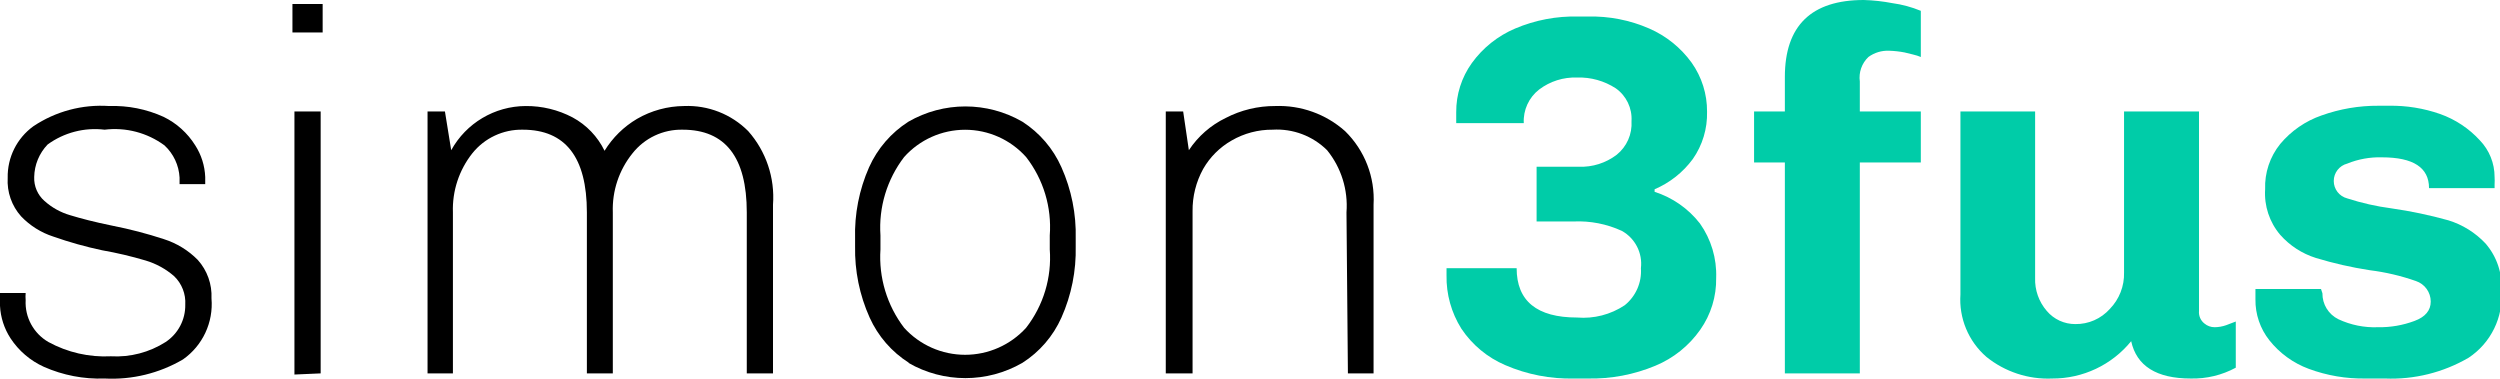
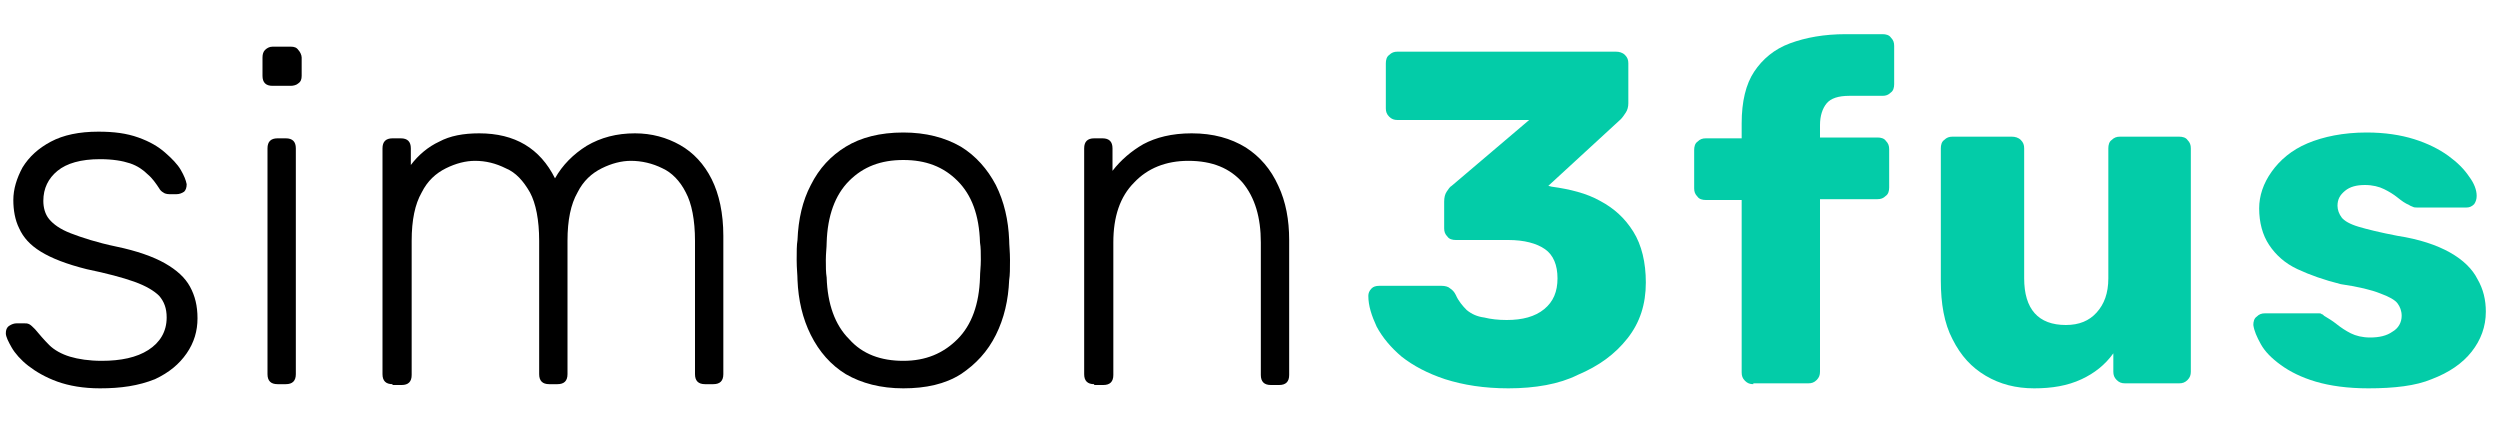
- <svg xmlns="http://www.w3.org/2000/svg" viewBox="0 0 87.71 13.28">
-   <defs>
-     <style>.cls-1{fill:#00cca8;}</style>
-   </defs>
-   <g id="Ebene_2" data-name="Ebene 2">
-     <g id="Ebene_1-2" data-name="Ebene 1">
-       <path d="M.9,10.53A1.6,1.6,0,0,0,1.7,12a4.13,4.13,0,0,0,2.19.5A3.23,3.23,0,0,0,5.81,12a1.54,1.54,0,0,0,.69-1.31,1.28,1.28,0,0,0-.39-1,2.7,2.7,0,0,0-1-.55,13.64,13.64,0,0,0-1.53-.36A13.76,13.76,0,0,1,1.87,8.3,2.72,2.72,0,0,1,.74,7.59,1.86,1.86,0,0,1,.27,6.24a2.18,2.18,0,0,1,.9-1.81,4.26,4.26,0,0,1,2.66-.71,4.27,4.27,0,0,1,1.91.38,2.7,2.7,0,0,1,1.11,1A2.21,2.21,0,0,1,7.2,6.21l0,.25h-.9V6.23A1.66,1.66,0,0,0,5.77,5.1a2.94,2.94,0,0,0-2.1-.55,2.82,2.82,0,0,0-2,.52,1.69,1.69,0,0,0-.47,1.14,1.06,1.06,0,0,0,.36.84,2.31,2.31,0,0,0,.9.5c.36.11.85.24,1.49.37a15.17,15.17,0,0,1,1.8.47,2.91,2.91,0,0,1,1.19.73,1.89,1.89,0,0,1,.48,1.35,2.37,2.37,0,0,1-1,2.14,4.93,4.93,0,0,1-2.75.67,4.84,4.84,0,0,1-2.13-.41,2.76,2.76,0,0,1-1.17-1A2.3,2.3,0,0,1,0,10.73a2.83,2.83,0,0,1,0-.33.84.84,0,0,1,0-.12h.9A1.47,1.47,0,0,0,.9,10.53Z" />
-       <path d="M10.26.14h1.06v1H10.26Zm.07,13V3.91h.92V13.1Z" />
-       <path d="M26.25,4.6a3.5,3.5,0,0,1,.87,2.58V13.1H26.2V7.45c0-1.93-.75-2.9-2.25-2.9a2.18,2.18,0,0,0-1.76.83,3.12,3.12,0,0,0-.69,2.07V13.1h-.91V7.45c0-1.93-.75-2.9-2.25-2.9a2.21,2.21,0,0,0-1.77.83,3.16,3.16,0,0,0-.68,2.07V13.1H15V3.91h.61l.22,1.36a3,3,0,0,1,2.61-1.55,3.47,3.47,0,0,1,1.65.4,2.64,2.64,0,0,1,1.12,1.17,3.31,3.31,0,0,1,1.14-1.12A3.34,3.34,0,0,1,24,3.72,3,3,0,0,1,26.25,4.6Z" />
-       <path d="M31.89,12.73a3.66,3.66,0,0,1-1.38-1.59A5.81,5.81,0,0,1,30,8.64V8.37a5.78,5.78,0,0,1,.49-2.5,3.68,3.68,0,0,1,1.38-1.6,4,4,0,0,1,4,0,3.66,3.66,0,0,1,1.37,1.6,5.77,5.77,0,0,1,.5,2.5v.27a5.81,5.81,0,0,1-.5,2.5,3.64,3.64,0,0,1-1.37,1.59,4,4,0,0,1-4,0ZM36,11.5a4,4,0,0,0,.83-2.75V8.26A4,4,0,0,0,36,5.51a2.87,2.87,0,0,0-4.28,0,4.07,4.07,0,0,0-.83,2.75v.49a4.09,4.09,0,0,0,.83,2.75,2.89,2.89,0,0,0,4.28,0Z" />
-       <path d="M47.24,7.45a3.09,3.09,0,0,0-.68-2.18,2.5,2.5,0,0,0-1.91-.72,2.82,2.82,0,0,0-1.44.38,2.68,2.68,0,0,0-1,1,3,3,0,0,0-.37,1.48V13.1H40.9V3.91h.61l.2,1.36A3.23,3.23,0,0,1,43,4.14a3.73,3.73,0,0,1,1.74-.42,3.49,3.49,0,0,1,2.45.88,3.34,3.34,0,0,1,1,2.58V13.1h-.9Z" />
-       <path class="cls-1" d="M53.21,9.41c0,1.15.71,1.73,2.12,1.73A2.62,2.62,0,0,0,57,10.71a1.53,1.53,0,0,0,.57-1.3A1.32,1.32,0,0,0,56.9,8.1a3.65,3.65,0,0,0-1.69-.33h-1.3V5.85h1.48a2.06,2.06,0,0,0,1.33-.42,1.4,1.4,0,0,0,.52-1.18,1.31,1.31,0,0,0-.55-1.15,2.35,2.35,0,0,0-1.36-.38A2.08,2.08,0,0,0,54,3.14a1.4,1.4,0,0,0-.54,1.18H51.09V3.94a2.92,2.92,0,0,1,.55-1.73A3.61,3.61,0,0,1,53.16,1,5.31,5.31,0,0,1,55.37.58h.34A5.06,5.06,0,0,1,57.86,1,3.62,3.62,0,0,1,59.35,2.2a2.93,2.93,0,0,1,.54,1.72,2.77,2.77,0,0,1-.5,1.66,3.24,3.24,0,0,1-1.34,1.06v.09a3.29,3.29,0,0,1,1.59,1.11,3.11,3.11,0,0,1,.57,1.91,3.06,3.06,0,0,1-.56,1.82,3.61,3.61,0,0,1-1.57,1.26,5.83,5.83,0,0,1-2.37.45h-.48a5.74,5.74,0,0,1-2.42-.47,3.51,3.51,0,0,1-1.54-1.28,3.4,3.4,0,0,1-.52-1.87V9.41Z" />
-       <path class="cls-1" d="M66.82,1.84a3.36,3.36,0,0,0-.54-.06,1.15,1.15,0,0,0-.73.22,1,1,0,0,0-.3.86V3.91h2.14V5.7H65.25v7.4H62.62V5.7H61.54V3.91h1.08V2.7c0-1.8.93-2.7,2.77-2.7a6.25,6.25,0,0,1,1,.11,4.06,4.06,0,0,1,1,.27V2C67.24,1.93,67,1.89,66.82,1.84Z" />
-       <path class="cls-1" d="M77.34,11.35a.55.55,0,0,0,.36.13,1.25,1.25,0,0,0,.4-.07l.34-.13V12.9a3.16,3.16,0,0,1-1.58.38c-1.2,0-1.9-.44-2.09-1.31A3.55,3.55,0,0,1,72,13.28a3.44,3.44,0,0,1-2.31-.76,2.66,2.66,0,0,1-.91-2.19V3.91H71.4V9.75a1.68,1.68,0,0,0,.41,1.16,1.3,1.3,0,0,0,1,.46,1.59,1.59,0,0,0,1.21-.53,1.76,1.76,0,0,0,.5-1.28V3.91h2.63v7A.5.5,0,0,0,77.34,11.35Z" />
-       <path class="cls-1" d="M81.48,10.29a1,1,0,0,0,.56.91,3,3,0,0,0,1.39.28,3.47,3.47,0,0,0,1.28-.22c.38-.14.57-.37.57-.68a.76.76,0,0,0-.52-.72,7.77,7.77,0,0,0-1.62-.38,13.58,13.58,0,0,1-1.89-.43A2.78,2.78,0,0,1,80,8.24a2.24,2.24,0,0,1-.53-1.6A2.39,2.39,0,0,1,80,5.05a3.3,3.3,0,0,1,1.45-1,5.81,5.81,0,0,1,2-.34h.36A5.18,5.18,0,0,1,85.61,4,3.46,3.46,0,0,1,87,4.92a1.85,1.85,0,0,1,.52,1.29,2.11,2.11,0,0,1,0,.26c0,.08,0,.12,0,.13h-2.3q0-1.08-1.65-1.08a3,3,0,0,0-1.22.22.63.63,0,0,0,0,1.22,8.75,8.75,0,0,0,1.55.35,15.67,15.67,0,0,1,2,.42,3,3,0,0,1,1.3.81,2.3,2.3,0,0,1,.56,1.65,2.59,2.59,0,0,1-1.15,2.36,5.39,5.39,0,0,1-2.94.73H83a5.48,5.48,0,0,1-2-.34,3.16,3.16,0,0,1-1.38-1,2.26,2.26,0,0,1-.49-1.44l0-.36h2.3Z" />
-     </g>
+ <svg xmlns="http://www.w3.org/2000/svg" version="1.1" id="Ebene_1" x="0px" y="0px" viewBox="0 106 300 51.3" enable-background="new 0 106 300 51.3" xml:space="preserve">
+   <g>
+     <path d="M12,152.6c-2,0-3.7-0.3-5.1-0.8c-1.4-0.5-2.6-1.2-3.5-1.9s-1.6-1.5-2-2.2c-0.4-0.7-0.7-1.3-0.7-1.7c0-0.4,0.1-0.7,0.4-0.9   c0.3-0.2,0.6-0.3,0.9-0.3h0.9c0.2,0,0.4,0,0.6,0.1c0.2,0.1,0.4,0.3,0.7,0.6c0.5,0.6,1.1,1.3,1.7,1.9c0.6,0.6,1.5,1.1,2.5,1.4   c1,0.3,2.3,0.5,3.8,0.5c2.3,0,4.2-0.4,5.6-1.3s2.2-2.2,2.2-3.9c0-1.1-0.3-1.9-0.9-2.6c-0.6-0.6-1.6-1.2-3-1.7   c-1.4-0.5-3.3-1-5.7-1.5c-2.4-0.6-4.2-1.3-5.5-2.1c-1.3-0.8-2.1-1.7-2.6-2.8c-0.5-1-0.7-2.2-0.7-3.4c0-1.3,0.4-2.6,1.1-3.9   c0.8-1.3,1.9-2.3,3.4-3.1c1.5-0.8,3.4-1.2,5.7-1.2c1.9,0,3.4,0.2,4.8,0.7s2.4,1.1,3.2,1.8c0.8,0.7,1.5,1.4,1.9,2.1   c0.4,0.7,0.6,1.2,0.7,1.7c0,0.4-0.1,0.7-0.3,0.9c-0.3,0.2-0.6,0.3-0.9,0.3h-0.9c-0.3,0-0.6-0.1-0.7-0.2c-0.2-0.1-0.4-0.3-0.5-0.5   c-0.4-0.6-0.8-1.2-1.4-1.7c-0.5-0.5-1.2-1-2.1-1.3c-0.9-0.3-2.1-0.5-3.6-0.5c-2.3,0-4,0.5-5.1,1.4c-1.1,0.9-1.7,2.1-1.7,3.6   c0,0.8,0.2,1.6,0.7,2.2c0.5,0.6,1.3,1.2,2.6,1.7c1.3,0.5,3.1,1.1,5.5,1.6c2.4,0.5,4.4,1.2,5.8,2c1.4,0.8,2.4,1.7,3,2.8   c0.6,1.1,0.9,2.3,0.9,3.8c0,1.5-0.4,2.9-1.3,4.2c-0.9,1.3-2.1,2.3-3.8,3.1C16.6,152.3,14.5,152.6,12,152.6z" />
+     <path d="M32.7,116.3c-0.4,0-0.7-0.1-0.9-0.3c-0.2-0.2-0.3-0.5-0.3-0.9v-2.2c0-0.4,0.1-0.7,0.3-0.9c0.2-0.2,0.5-0.4,0.9-0.4h2.2   c0.4,0,0.7,0.1,0.9,0.4c0.2,0.2,0.4,0.6,0.4,0.9v2.2c0,0.4-0.1,0.7-0.4,0.9c-0.2,0.2-0.6,0.3-0.9,0.3H32.7z M33.3,152.1   c-0.4,0-0.7-0.1-0.9-0.3c-0.2-0.2-0.3-0.5-0.3-0.9v-27.1c0-0.4,0.1-0.7,0.3-0.9c0.2-0.2,0.5-0.3,0.9-0.3h1c0.4,0,0.7,0.1,0.9,0.3   c0.2,0.2,0.3,0.5,0.3,0.9v27.1c0,0.4-0.1,0.7-0.3,0.9c-0.2,0.2-0.5,0.3-0.9,0.3H33.3z" />
+     <path d="M47.1,152.1c-0.4,0-0.7-0.1-0.9-0.3c-0.2-0.2-0.3-0.5-0.3-0.9v-27.1c0-0.4,0.1-0.7,0.3-0.9c0.2-0.2,0.5-0.3,0.9-0.3h1   c0.4,0,0.7,0.1,0.9,0.3c0.2,0.2,0.3,0.5,0.3,0.9v2c0.9-1.2,2.1-2.2,3.4-2.8c1.3-0.7,2.9-1,4.8-1c4.3,0,7.3,1.8,9.1,5.4   c0.9-1.6,2.2-2.9,3.8-3.9c1.7-1,3.6-1.5,5.8-1.5c2,0,3.8,0.5,5.4,1.4c1.6,0.9,2.9,2.3,3.8,4.1c0.9,1.8,1.4,4.1,1.4,6.8v16.6   c0,0.4-0.1,0.7-0.3,0.9c-0.2,0.2-0.5,0.3-0.9,0.3h-1c-0.4,0-0.7-0.1-0.9-0.3c-0.2-0.2-0.3-0.5-0.3-0.9v-16c0-2.5-0.4-4.5-1.1-5.8   c-0.7-1.4-1.7-2.4-2.8-2.9c-1.2-0.6-2.5-0.9-3.8-0.9c-1.1,0-2.3,0.3-3.5,0.9c-1.2,0.6-2.2,1.5-2.9,2.9c-0.8,1.4-1.2,3.3-1.2,5.8v16   c0,0.4-0.1,0.7-0.3,0.9c-0.2,0.2-0.5,0.3-0.9,0.3h-1c-0.4,0-0.7-0.1-0.9-0.3c-0.2-0.2-0.3-0.5-0.3-0.9v-16c0-2.5-0.4-4.5-1.1-5.8   c-0.8-1.4-1.7-2.4-2.9-2.9c-1.2-0.6-2.4-0.9-3.7-0.9c-1.1,0-2.3,0.3-3.5,0.9c-1.2,0.6-2.2,1.5-2.9,2.9c-0.8,1.4-1.2,3.3-1.2,5.8   v16.1c0,0.4-0.1,0.7-0.3,0.9c-0.2,0.2-0.5,0.3-0.9,0.3H47.1z" />
+     <path d="M108.4,152.6c-2.7,0-5-0.6-6.9-1.7c-1.8-1.1-3.2-2.7-4.2-4.7c-1-2-1.5-4.2-1.6-6.6c0-0.6-0.1-1.4-0.1-2.4   c0-1,0-1.8,0.1-2.4c0.1-2.5,0.6-4.7,1.6-6.6c1-2,2.4-3.5,4.2-4.6c1.8-1.1,4.1-1.7,6.9-1.7c2.7,0,5,0.6,6.9,1.7   c1.8,1.1,3.2,2.7,4.2,4.6c1,2,1.5,4.2,1.6,6.6c0,0.6,0.1,1.4,0.1,2.4c0,1,0,1.8-0.1,2.4c-0.1,2.4-0.6,4.6-1.6,6.6   c-1,2-2.4,3.5-4.2,4.7C113.4,152.1,111.1,152.6,108.4,152.6z M108.4,149.3c2.7,0,4.8-0.9,6.5-2.6c1.7-1.7,2.6-4.2,2.7-7.4   c0-0.6,0.1-1.3,0.1-2.1c0-0.8,0-1.5-0.1-2.1c-0.1-3.3-1-5.7-2.7-7.4c-1.7-1.7-3.8-2.5-6.5-2.5c-2.7,0-4.8,0.8-6.5,2.5   c-1.7,1.7-2.6,4.2-2.7,7.4c0,0.6-0.1,1.3-0.1,2.1c0,0.8,0,1.5,0.1,2.1c0.1,3.2,1,5.7,2.7,7.4C103.5,148.5,105.7,149.3,108.4,149.3z   " />
+     <path d="M131.3,152.1c-0.4,0-0.7-0.1-0.9-0.3c-0.2-0.2-0.3-0.5-0.3-0.9v-27.1c0-0.4,0.1-0.7,0.3-0.9c0.2-0.2,0.5-0.3,0.9-0.3h1   c0.4,0,0.7,0.1,0.9,0.3c0.2,0.2,0.3,0.5,0.3,0.9v2.7c1-1.3,2.3-2.4,3.7-3.2c1.5-0.8,3.4-1.3,5.8-1.3c2.6,0,4.7,0.6,6.5,1.7   c1.7,1.1,3,2.6,3.9,4.6c0.9,1.9,1.3,4.1,1.3,6.5v16.2c0,0.4-0.1,0.7-0.3,0.9c-0.2,0.2-0.5,0.3-0.9,0.3h-1c-0.4,0-0.7-0.1-0.9-0.3   c-0.2-0.2-0.3-0.5-0.3-0.9v-15.9c0-3-0.7-5.4-2.2-7.2c-1.5-1.7-3.6-2.6-6.5-2.6c-2.7,0-4.9,0.9-6.5,2.6c-1.7,1.7-2.5,4.1-2.5,7.2   v15.9c0,0.4-0.1,0.7-0.3,0.9c-0.2,0.2-0.5,0.3-0.9,0.3H131.3z" />
+     <path fill="#03CCA8" d="M181,152.6c-2.9,0-5.4-0.4-7.6-1.1c-2.1-0.7-3.8-1.6-5.2-2.7c-1.3-1.1-2.3-2.3-3-3.6c-0.6-1.3-1-2.5-1-3.7   c0-0.3,0.1-0.6,0.4-0.9c0.2-0.2,0.5-0.3,0.9-0.3h7.5c0.4,0,0.8,0.1,1,0.3c0.3,0.2,0.5,0.4,0.7,0.8c0.3,0.7,0.8,1.3,1.3,1.8   c0.6,0.5,1.3,0.8,2.1,0.9c0.8,0.2,1.7,0.3,2.7,0.3c1.9,0,3.4-0.4,4.5-1.3c1.1-0.9,1.6-2.1,1.6-3.7c0-1.6-0.5-2.8-1.5-3.5   c-1-0.7-2.5-1.1-4.4-1.1h-6.3c-0.4,0-0.8-0.1-1-0.4c-0.3-0.3-0.4-0.6-0.4-1v-3.2c0-0.5,0.1-0.9,0.3-1.2c0.2-0.3,0.4-0.6,0.6-0.7   l9.3-7.9h-15.8c-0.4,0-0.7-0.1-1-0.4c-0.3-0.3-0.4-0.6-0.4-1v-5.4c0-0.4,0.1-0.8,0.4-1c0.3-0.3,0.6-0.4,1-0.4h26.2   c0.4,0,0.8,0.1,1.1,0.4c0.3,0.3,0.4,0.6,0.4,1v4.8c0,0.4-0.1,0.8-0.3,1.1c-0.2,0.3-0.4,0.6-0.6,0.8l-8.7,8l0.4,0.1   c2.2,0.3,4.2,0.8,5.8,1.7c1.7,0.9,3,2.1,4,3.7s1.5,3.7,1.5,6.1c0,2.6-0.7,4.8-2.2,6.7c-1.5,1.9-3.4,3.3-6,4.4   C187.1,152.1,184.2,152.6,181,152.6z" />
+     <path fill="#03CCA8" d="M210.4,152.1c-0.4,0-0.7-0.1-1-0.4s-0.4-0.6-0.4-1v-20.7h-4.3c-0.4,0-0.8-0.1-1-0.4c-0.3-0.3-0.4-0.6-0.4-1   v-4.6c0-0.4,0.1-0.8,0.4-1c0.3-0.3,0.6-0.4,1-0.4h4.3v-1.8c0-2.6,0.5-4.7,1.5-6.2s2.4-2.7,4.3-3.4c1.9-0.7,4.1-1.1,6.7-1.1h4.4   c0.4,0,0.8,0.1,1,0.4c0.3,0.3,0.4,0.6,0.4,1v4.6c0,0.4-0.1,0.8-0.4,1c-0.3,0.3-0.6,0.4-1,0.4h-4c-1.3,0-2.2,0.3-2.7,0.9   c-0.5,0.6-0.8,1.5-0.8,2.6v1.5h6.9c0.4,0,0.8,0.1,1,0.4c0.3,0.3,0.4,0.6,0.4,1v4.6c0,0.4-0.1,0.8-0.4,1c-0.3,0.3-0.6,0.4-1,0.4   h-6.9v20.7c0,0.4-0.1,0.7-0.4,1c-0.3,0.3-0.6,0.4-1,0.4H210.4z" />
+     <path fill="#03CCA8" d="M244.1,152.6c-2.2,0-4.1-0.5-5.8-1.5c-1.7-1-3-2.4-4-4.4c-1-1.9-1.4-4.3-1.4-7v-15.9c0-0.4,0.1-0.8,0.4-1   c0.3-0.3,0.6-0.4,1-0.4h7.1c0.4,0,0.8,0.1,1.1,0.4c0.3,0.3,0.4,0.6,0.4,1v15.6c0,3.7,1.7,5.6,5,5.6c1.6,0,2.8-0.5,3.7-1.5   c0.9-1,1.4-2.3,1.4-4.1v-15.6c0-0.4,0.1-0.8,0.4-1c0.3-0.3,0.6-0.4,1-0.4h7.1c0.4,0,0.8,0.1,1,0.4c0.3,0.3,0.4,0.6,0.4,1v26.8   c0,0.4-0.1,0.7-0.4,1c-0.3,0.3-0.6,0.4-1,0.4H255c-0.4,0-0.7-0.1-1-0.4s-0.4-0.6-0.4-1v-2.2c-1,1.4-2.3,2.4-3.8,3.1   C248.1,152.3,246.2,152.6,244.1,152.6z" />
+     <path fill="#03CCA8" d="M284.2,152.6c-2.5,0-4.6-0.3-6.3-0.8c-1.7-0.5-3.1-1.2-4.2-2s-1.9-1.6-2.4-2.5c-0.5-0.9-0.8-1.6-0.9-2.3   c0-0.4,0.1-0.8,0.4-1c0.3-0.3,0.6-0.4,1-0.4h6.5c0.1,0,0.2,0,0.3,0.1c0.1,0,0.2,0.1,0.3,0.2c0.5,0.3,1,0.6,1.5,1   c0.5,0.4,1.1,0.8,1.7,1.1c0.6,0.3,1.4,0.5,2.3,0.5c1.1,0,2-0.2,2.7-0.7c0.7-0.4,1.1-1.1,1.1-1.9c0-0.6-0.2-1.1-0.5-1.5   c-0.3-0.4-1-0.8-2.1-1.2c-1-0.4-2.6-0.8-4.7-1.1c-2-0.5-3.7-1.1-5.2-1.8c-1.5-0.7-2.6-1.7-3.4-2.9c-0.8-1.2-1.2-2.7-1.2-4.4   c0-1.5,0.5-3,1.5-4.4c1-1.4,2.4-2.6,4.3-3.4s4.3-1.3,7.1-1.3c2.2,0,4.1,0.3,5.7,0.8c1.6,0.5,3,1.2,4.1,2c1.1,0.8,1.9,1.6,2.5,2.5   c0.6,0.8,0.9,1.6,0.9,2.3c0,0.4-0.1,0.7-0.3,1c-0.3,0.3-0.6,0.4-0.9,0.4H290c-0.2,0-0.3,0-0.5-0.1c-0.2-0.1-0.3-0.1-0.4-0.2   c-0.5-0.2-0.9-0.5-1.4-0.9s-1-0.7-1.6-1c-0.6-0.3-1.4-0.5-2.3-0.5c-1,0-1.8,0.2-2.4,0.7c-0.6,0.5-0.9,1-0.9,1.8   c0,0.5,0.2,1,0.5,1.4c0.3,0.4,1,0.8,2,1.1c1,0.3,2.6,0.7,4.7,1.1c2.6,0.4,4.7,1.1,6.3,2c1.6,0.9,2.7,2,3.3,3.2c0.7,1.2,1,2.5,1,3.9   c0,1.8-0.6,3.4-1.7,4.8c-1.1,1.4-2.7,2.5-4.8,3.3C289.9,152.3,287.3,152.6,284.2,152.6z" />
  </g>
</svg>
